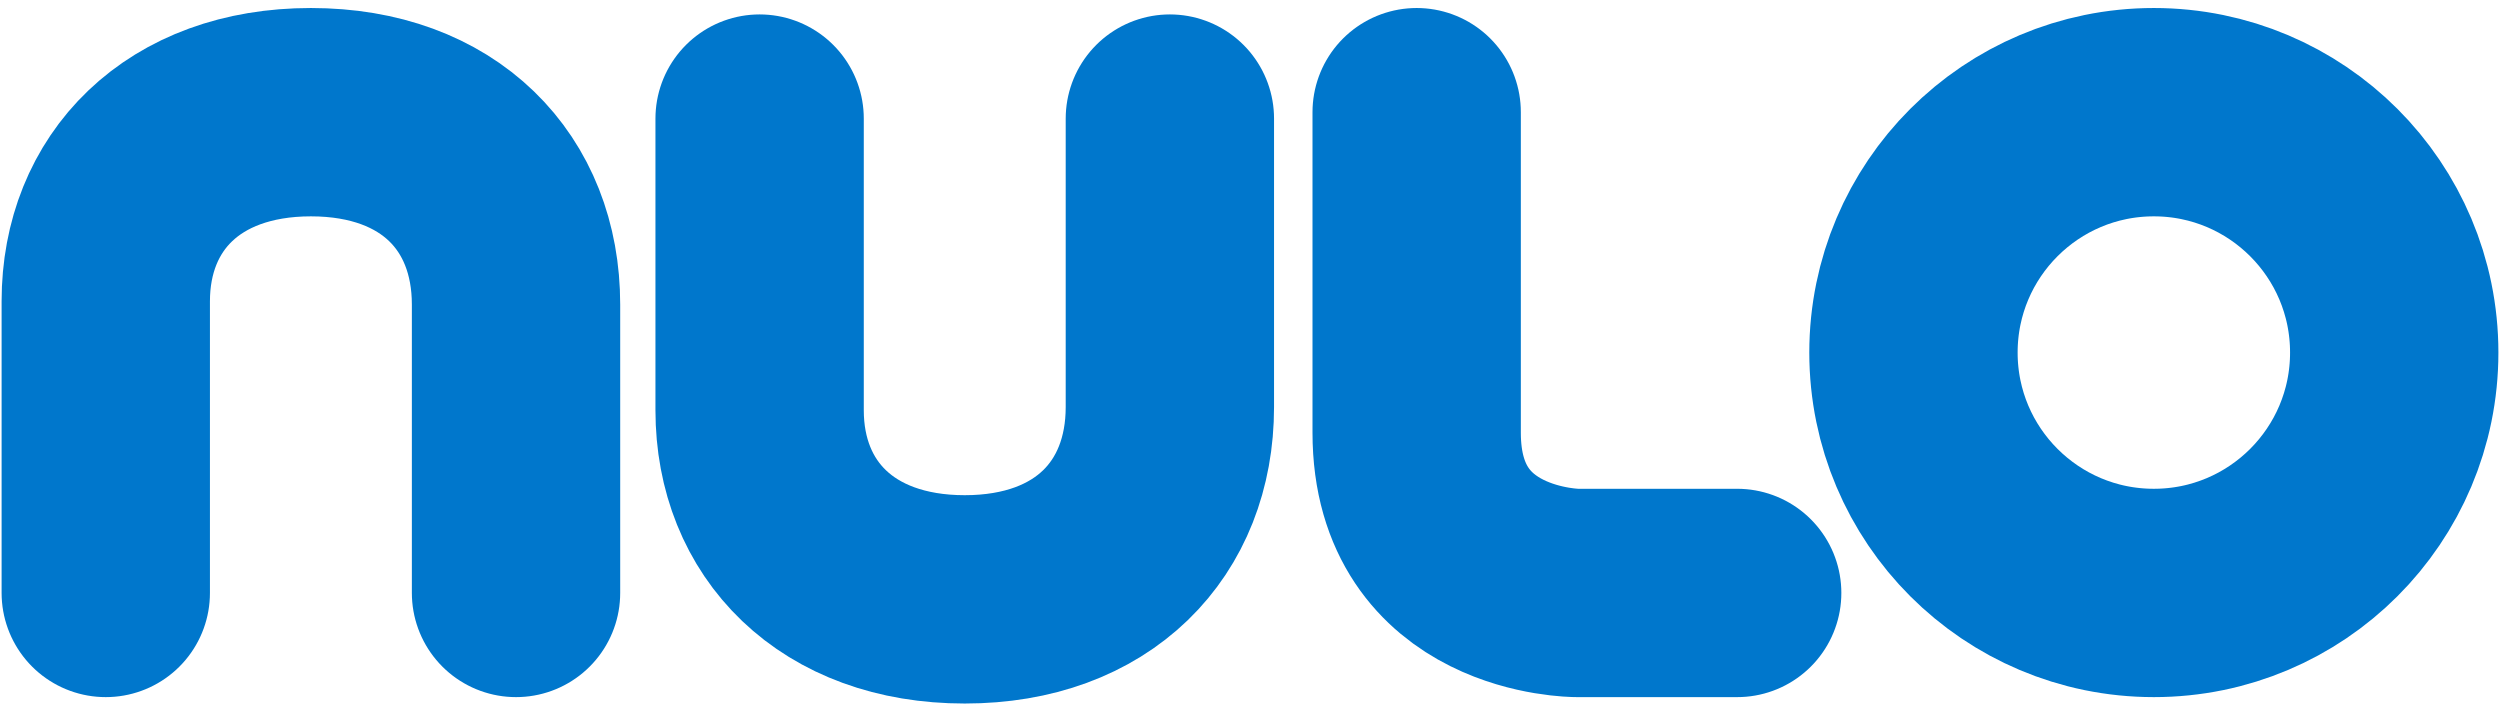
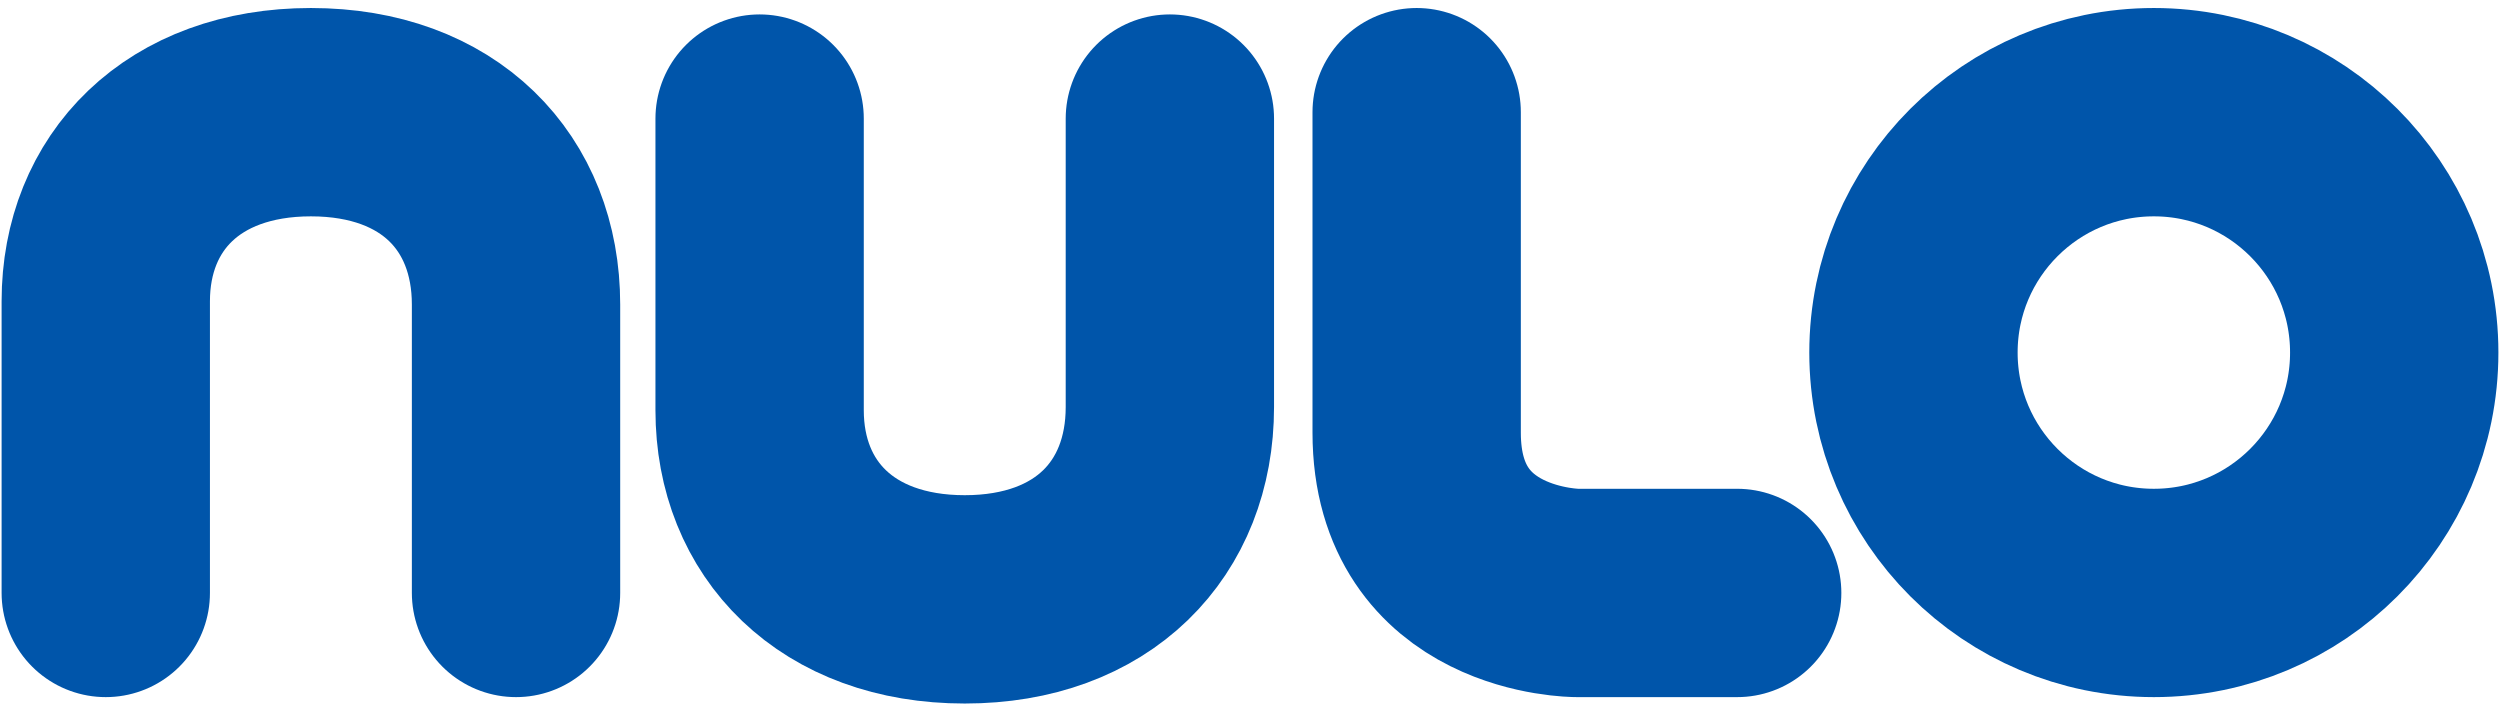
<svg xmlns="http://www.w3.org/2000/svg" viewBox="0 0 780 220" width="156" height="44" fill="none" stroke-width="65" stroke-linecap="round">
-   <style>g{stroke:#07c}@media(prefers-color-scheme:dark){g{stroke:#fd0}}</style>
+   <style>g{stroke:#05a}@media(prefers-color-scheme:dark){g{stroke:#d90}}</style>
  <defs>
    <path id="n" d="M64 75V-15C64-50 40-75 0-75S-64-50-64-16V75" />
    <use id="u" href="#n" transform="scale(1-1)" />
    <path id="l" d="M50 75H0s-50 0-50-50V-75" />
    <path id="o" d="M0-75A60 60 0 100 75 60 60 0 100-75" />
  </defs>
  <g>
    <use x="97" y="110" href="#n" />
    <use x="301" y="112" href="#u" />
    <use x="492" y="110" href="#l" />
    <use x="672" y="110" href="#o" />
  </g>
</svg>
